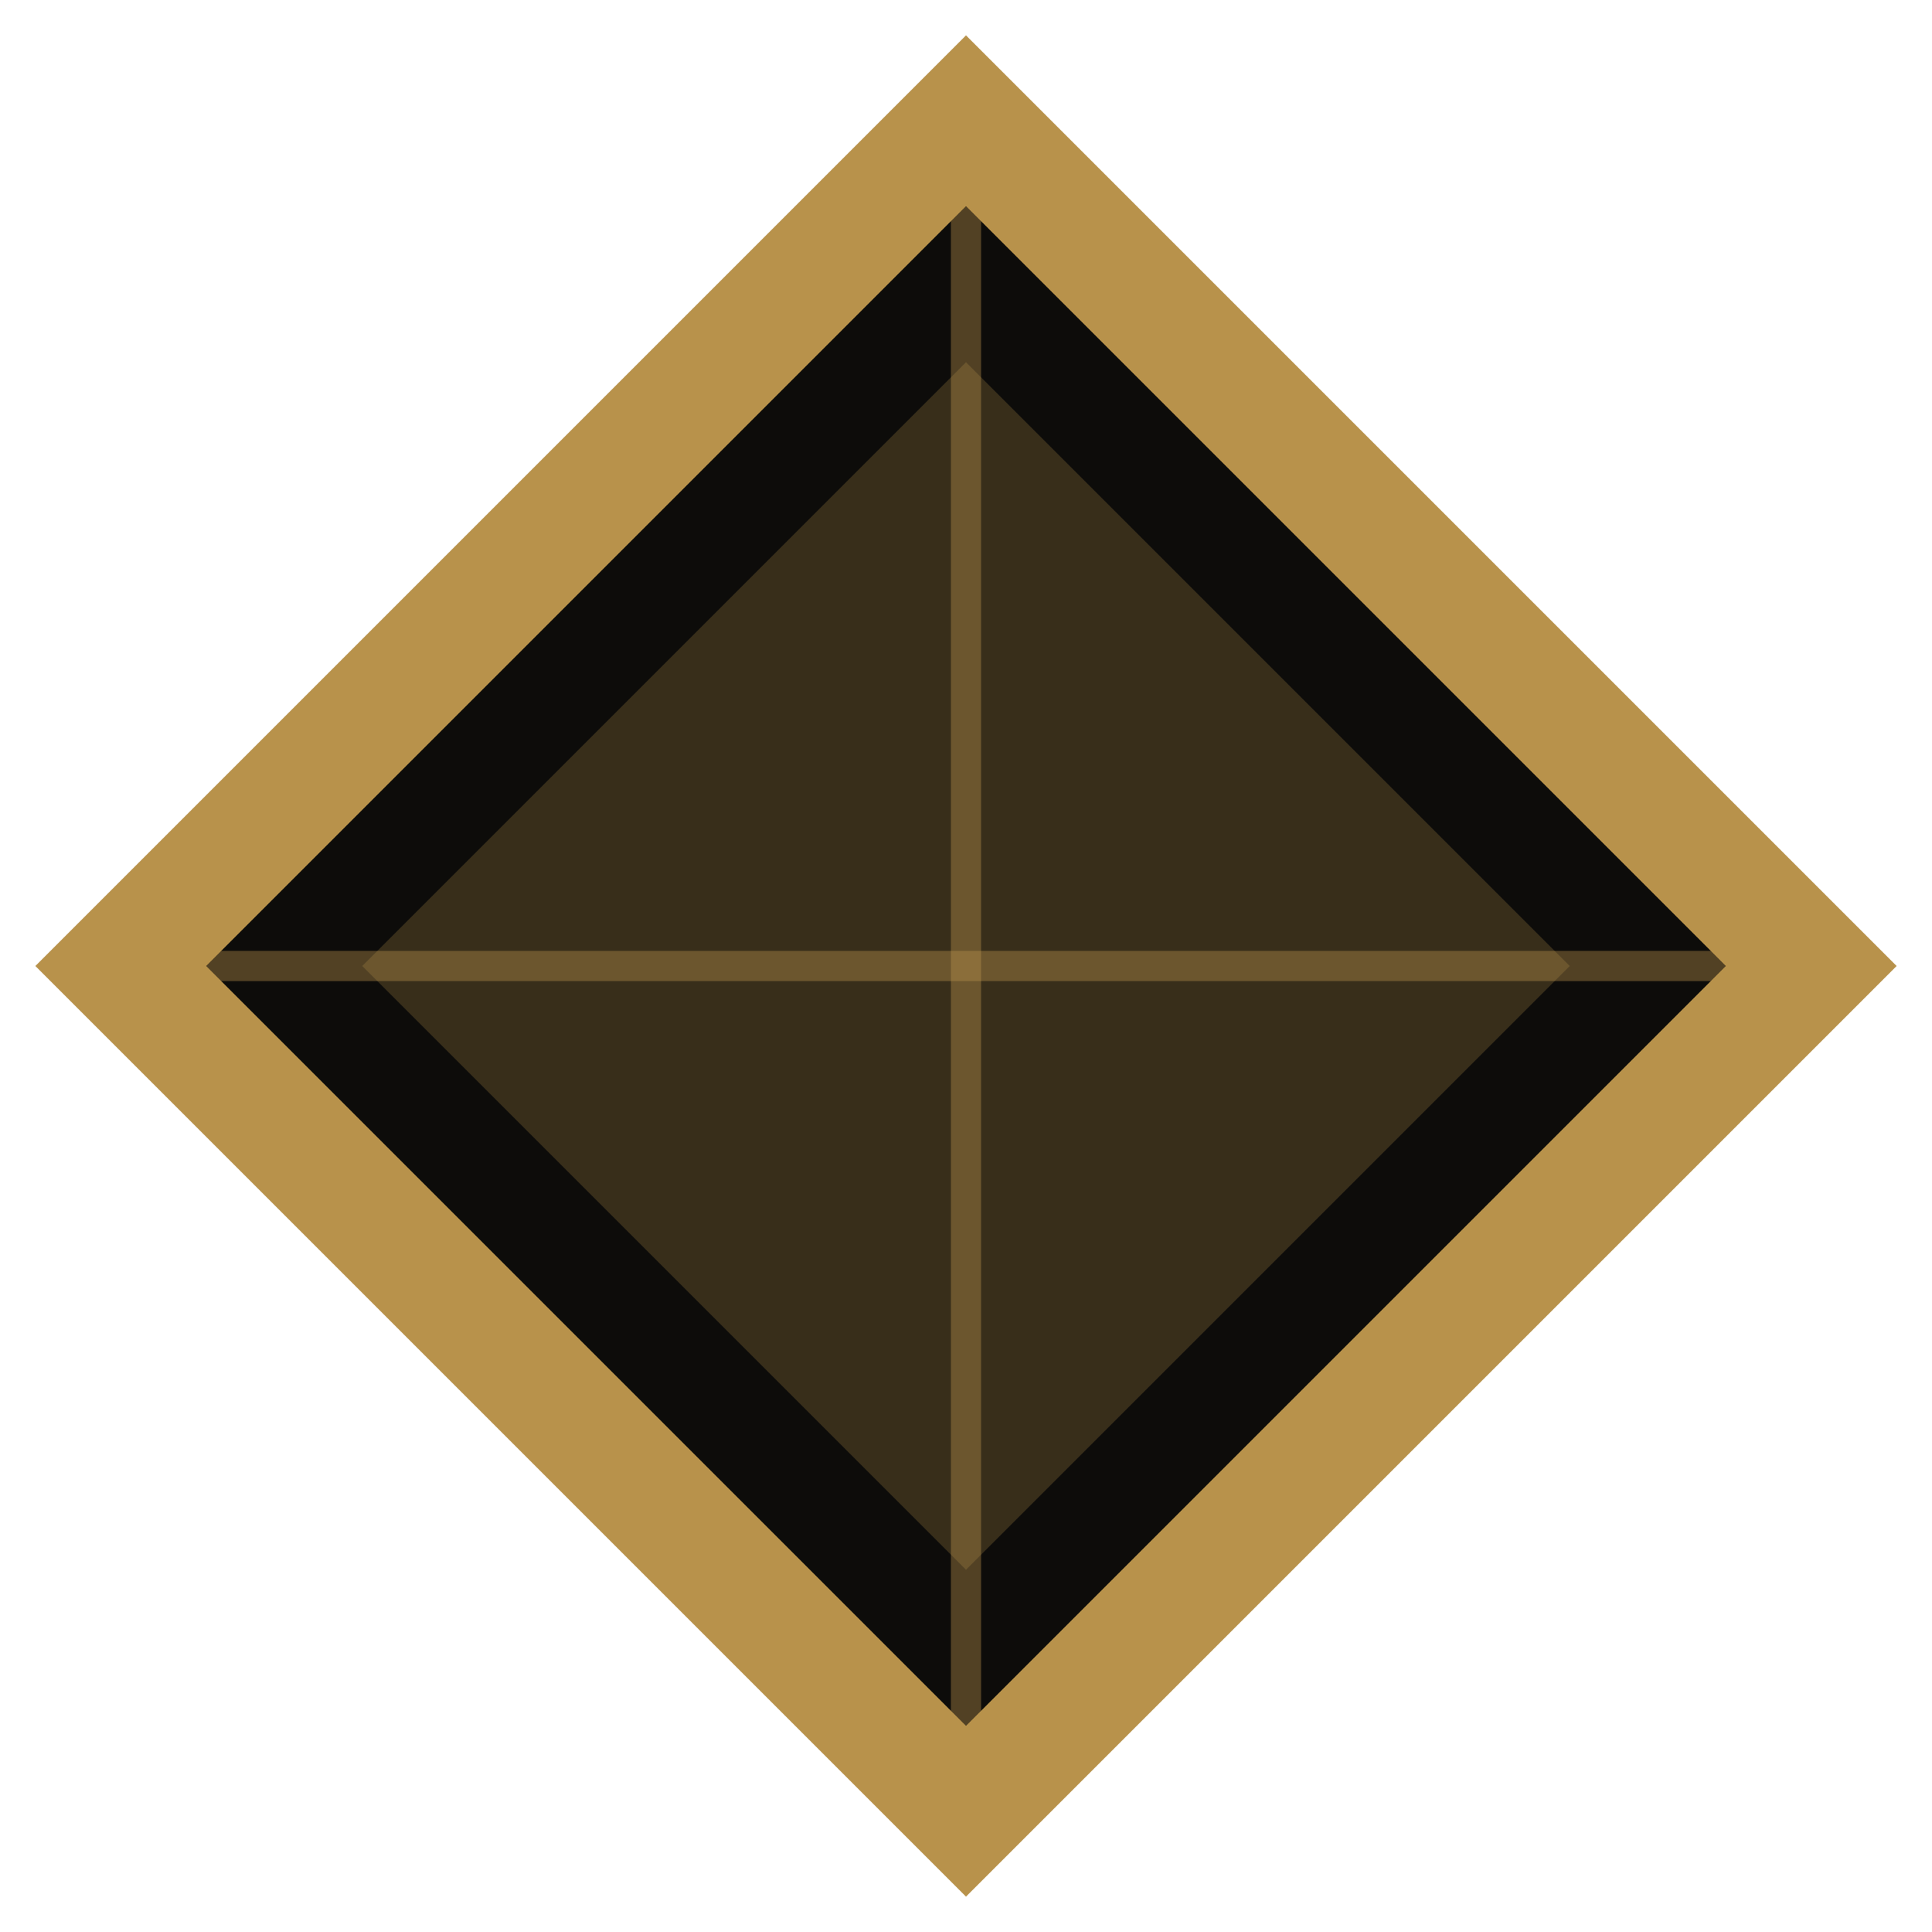
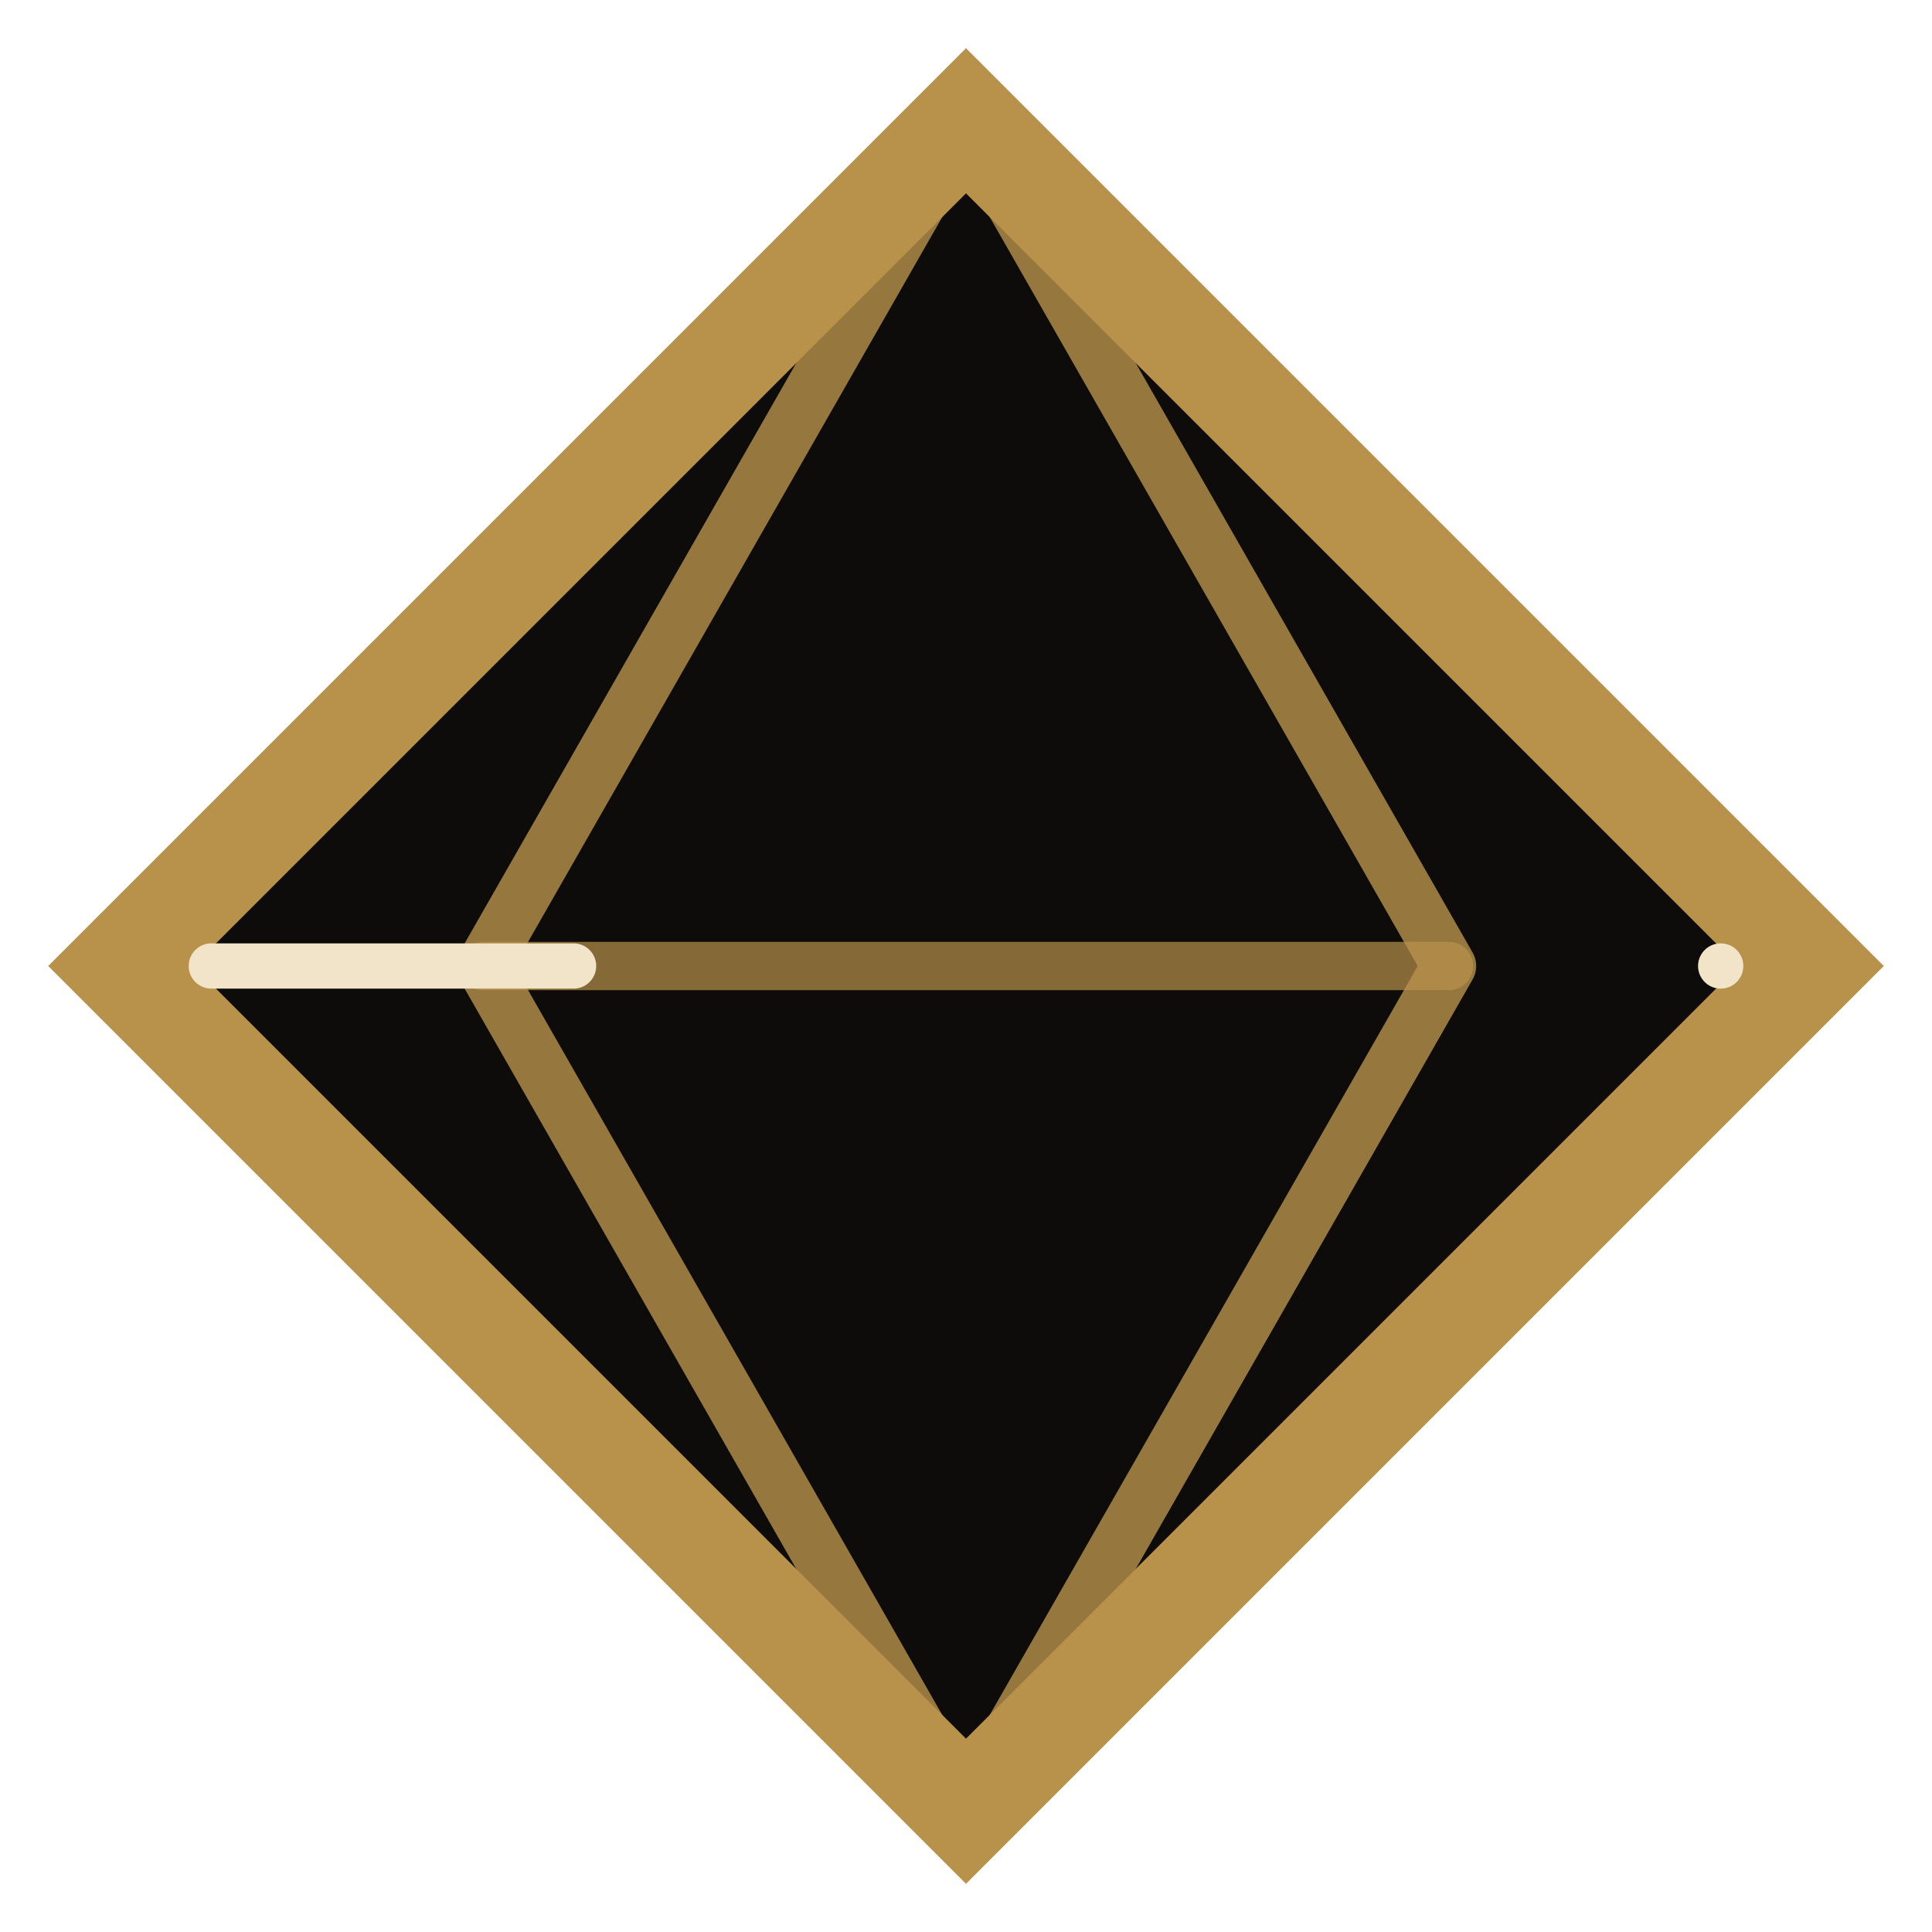
- <svg xmlns="http://www.w3.org/2000/svg" viewBox="0 0 32 32" width="32" height="32">
-   <polygon points="16,2 30,16 16,30 2,16" fill="#0d0c0a" stroke="#b8924b" stroke-width="2" />
-   <polygon points="16,6 26,16 16,26 6,16" fill="#b8924b" opacity="0.25" />
-   <line x1="16" y1="2" x2="16" y2="30" stroke="#b8924b" stroke-width="0.5" opacity="0.4" />
-   <line x1="2" y1="16" x2="30" y2="16" stroke="#b8924b" stroke-width="0.5" opacity="0.4" />
+ <svg xmlns="http://www.w3.org/2000/svg" viewBox="0 0 32 32" width="32" height="32" fill="none">
+   <polygon points="16,2 30,16 16,30 2,16" fill="#0d0c0a" stroke="#b8924b" stroke-width="1.7" />
+   <path d="M16 2 8 16l8 14 8-14Z" stroke="#b8924b" stroke-width="0.9" stroke-linejoin="round" opacity=".8" />
+   <path d="M8 16h16" stroke="#b8924b" stroke-width=".8" stroke-linecap="round" opacity=".7" />
+   <path d="M3.5 16h25" stroke="#f1e4c9" stroke-width=".75" stroke-linecap="round" stroke-dasharray="6 19" />
</svg>
